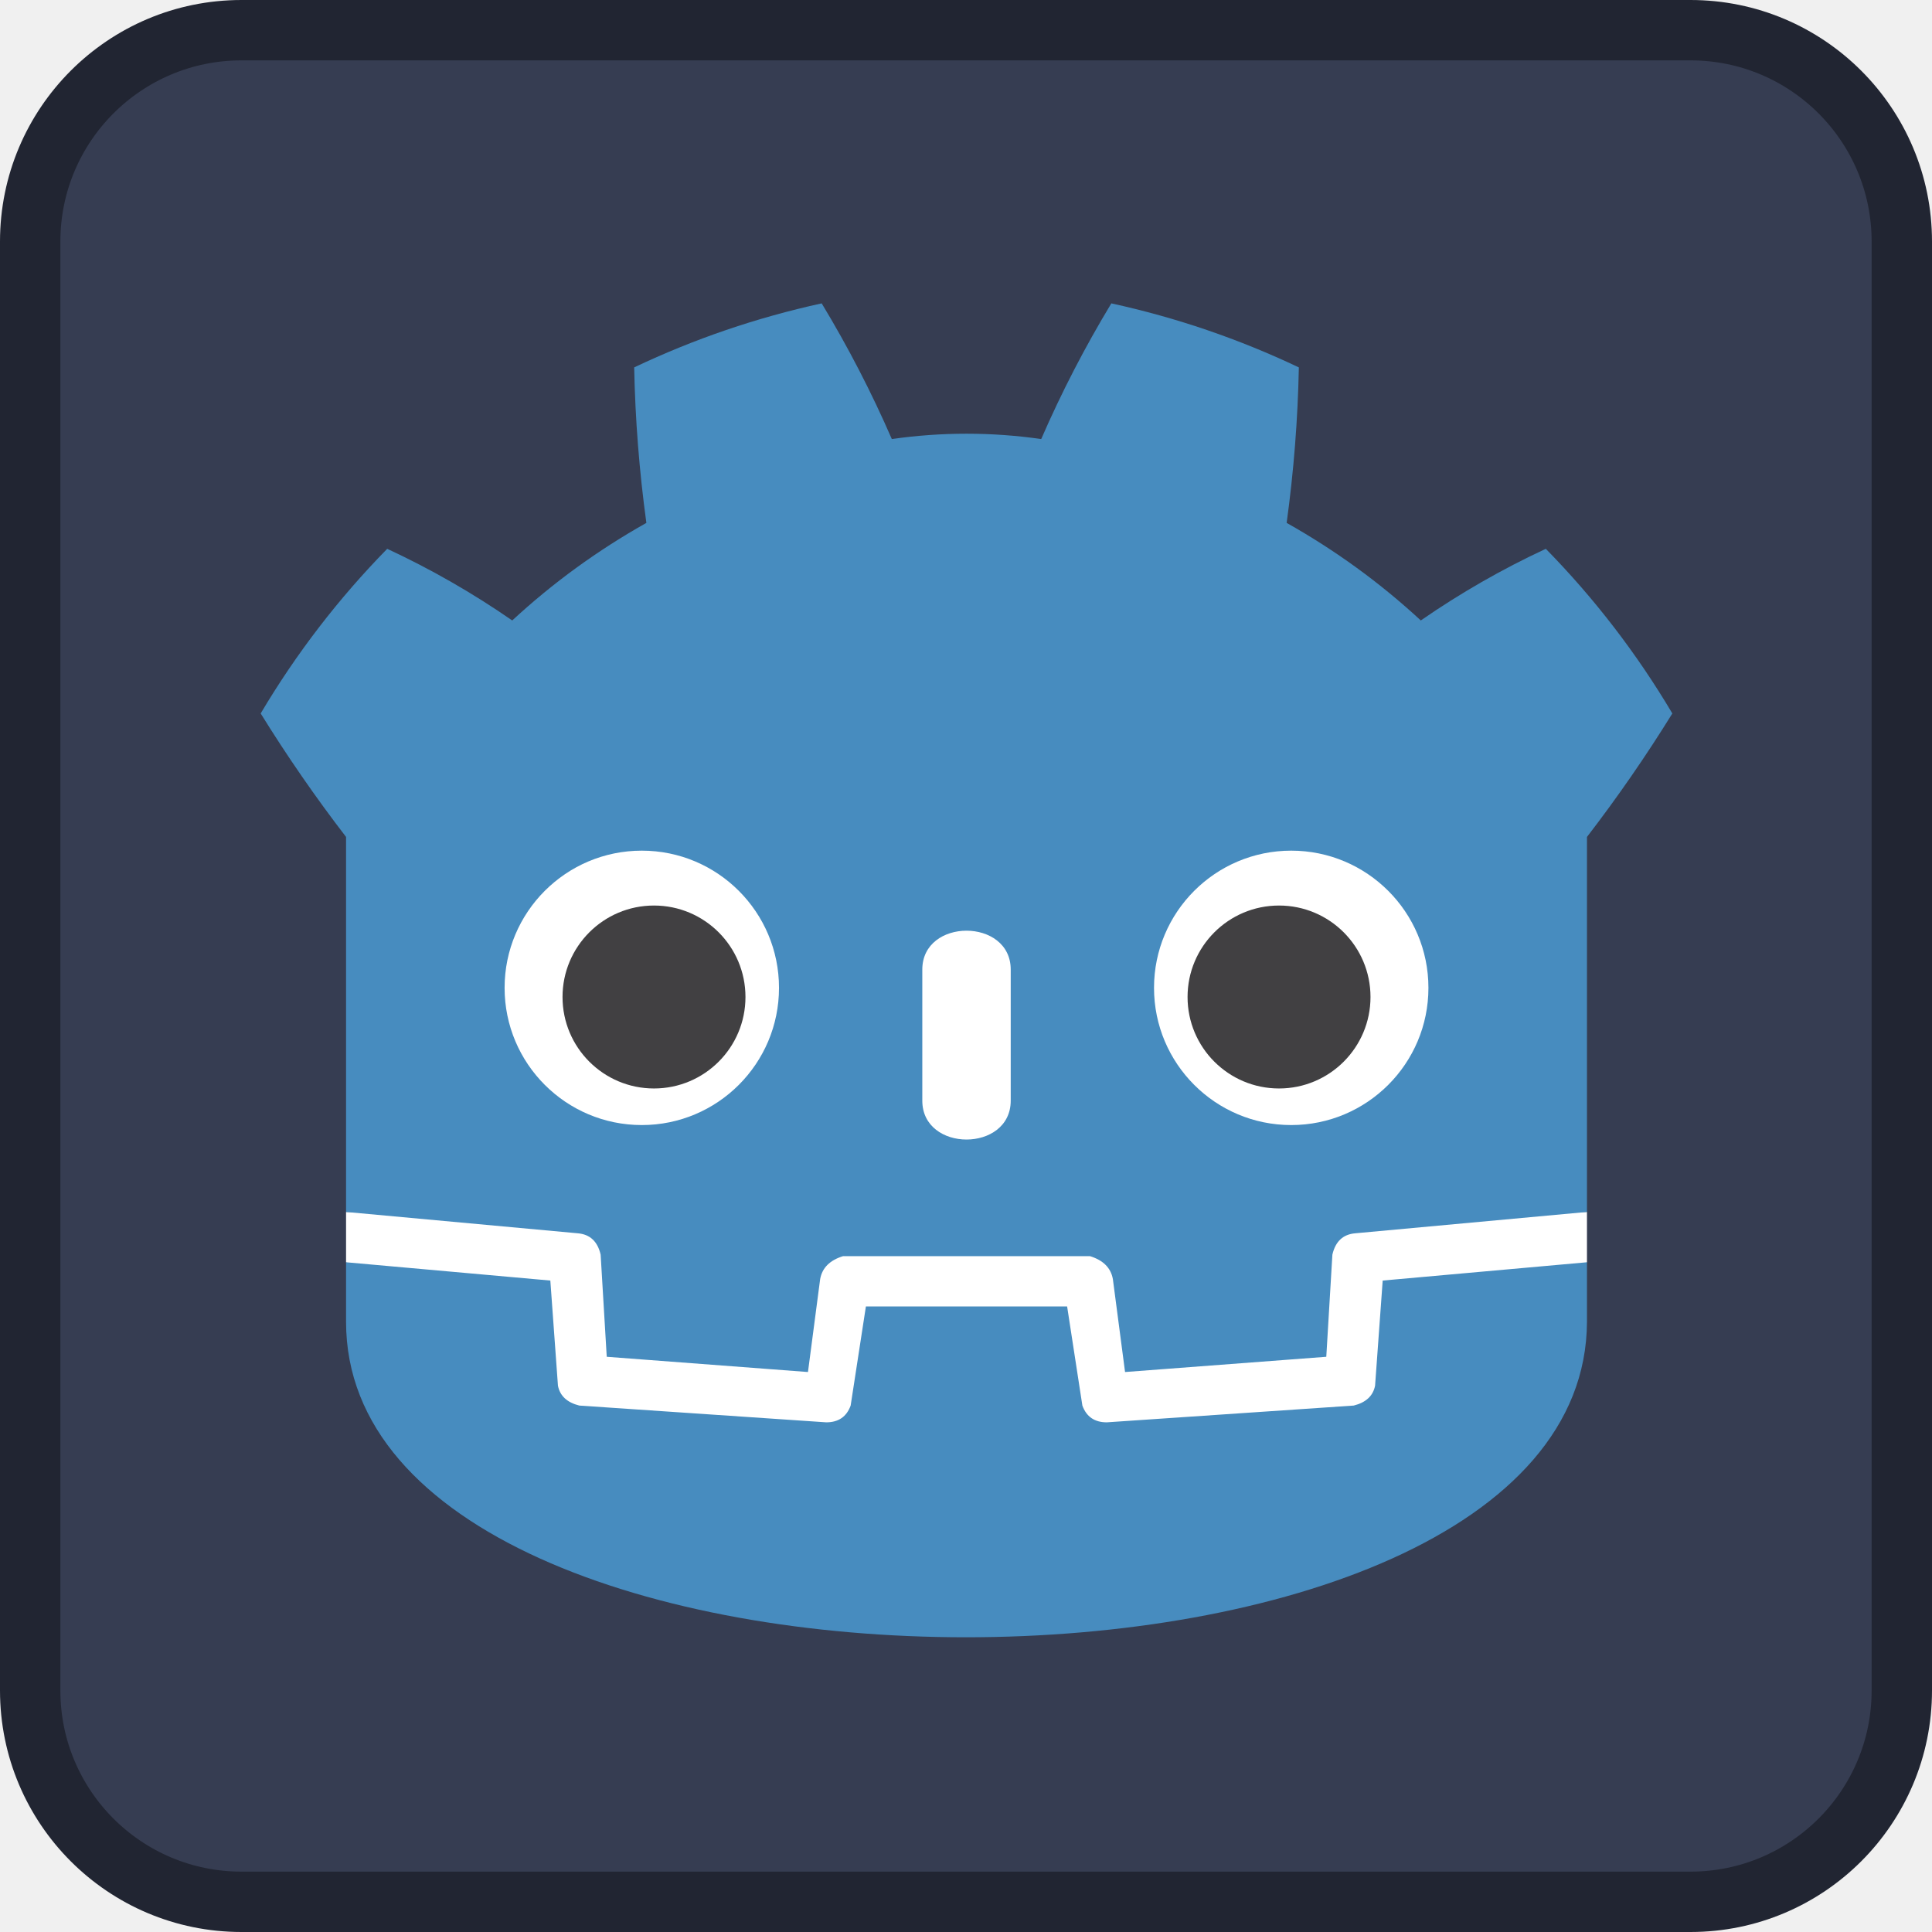
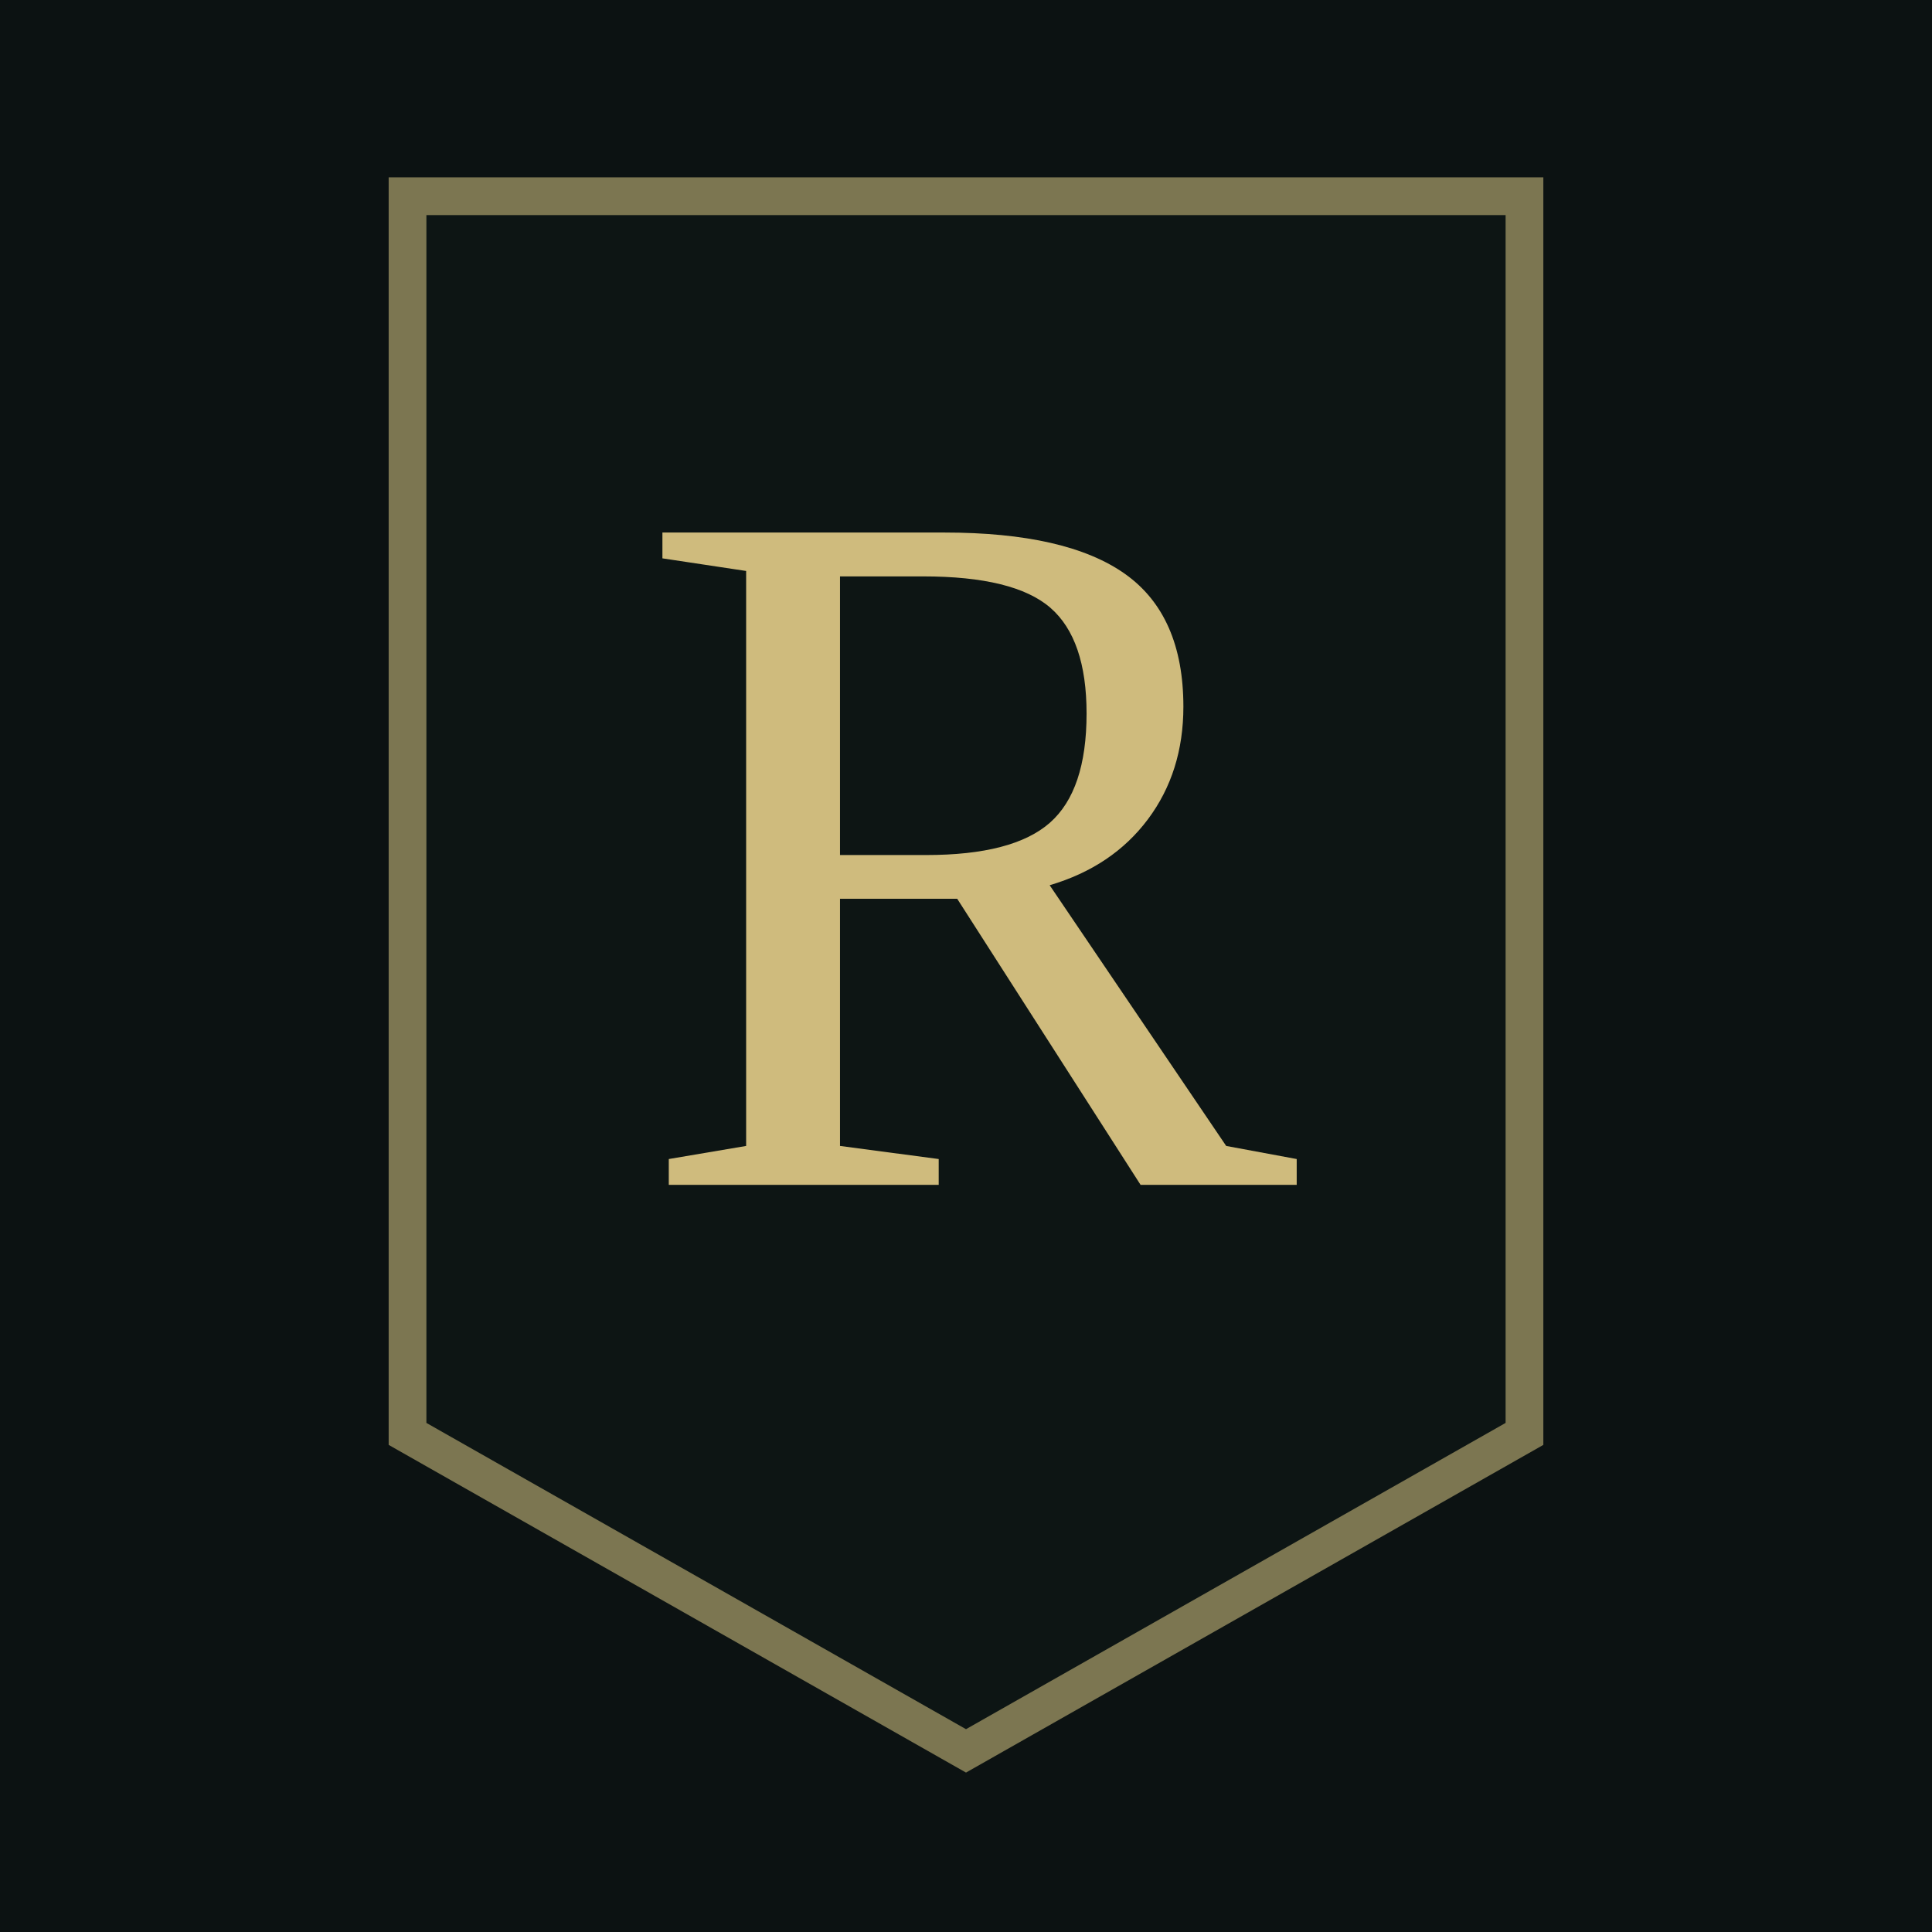
- <svg xmlns="http://www.w3.org/2000/svg" width="128" height="128">
-   <rect width="124" height="124" x="2" y="2" fill="#363d52" stroke="#212532" stroke-width="4" rx="14" />
-   <g fill="#fff" transform="translate(12.322 12.322)scale(.101)">
-     <path d="M105 673v33q407 354 814 0v-33z" />
-     <path fill="#478cbf" d="m105 673 152 14q12 1 15 14l4 67 132 10 8-61q2-11 15-15h162q13 4 15 15l8 61 132-10 4-67q3-13 15-14l152-14V427q30-39 56-81-35-59-83-108-43 20-82 47-40-37-88-64 7-51 8-102-59-28-123-42-26 43-46 89-49-7-98 0-20-46-46-89-64 14-123 42 1 51 8 102-48 27-88 64-39-27-82-47-48 49-83 108 26 42 56 81zm0 33v39c0 276 813 276 814 0v-39l-134 12-5 69q-2 10-14 13l-162 11q-12 0-16-11l-10-65H446l-10 65q-4 11-16 11l-162-11q-12-3-14-13l-5-69z" />
-     <path d="M483 600c0 34 58 34 58 0v-86c0-34-58-34-58 0z" />
-     <circle cx="725" cy="526" r="90" />
-     <circle cx="299" cy="526" r="90" />
-   </g>
-   <g fill="#414042" transform="translate(12.322 12.322)scale(.101)">
-     <circle cx="307" cy="532" r="60" />
-     <circle cx="717" cy="532" r="60" />
-   </g>
+ <svg xmlns="http://www.w3.org/2000/svg" width="256" height="256" viewBox="0 0 256 256">
+   <rect width="256" height="256" fill="#0c1212" />
+   <path d="M54 26h148v164l-74 42-74-42z" fill="#0d1514" stroke="#7c7651" stroke-width="5" />
+   <text x="128" y="157" fill="#cfbb7d" font-family="Georgia, 'Times New Roman', serif" font-size="132" text-anchor="middle">R</text>
</svg>
